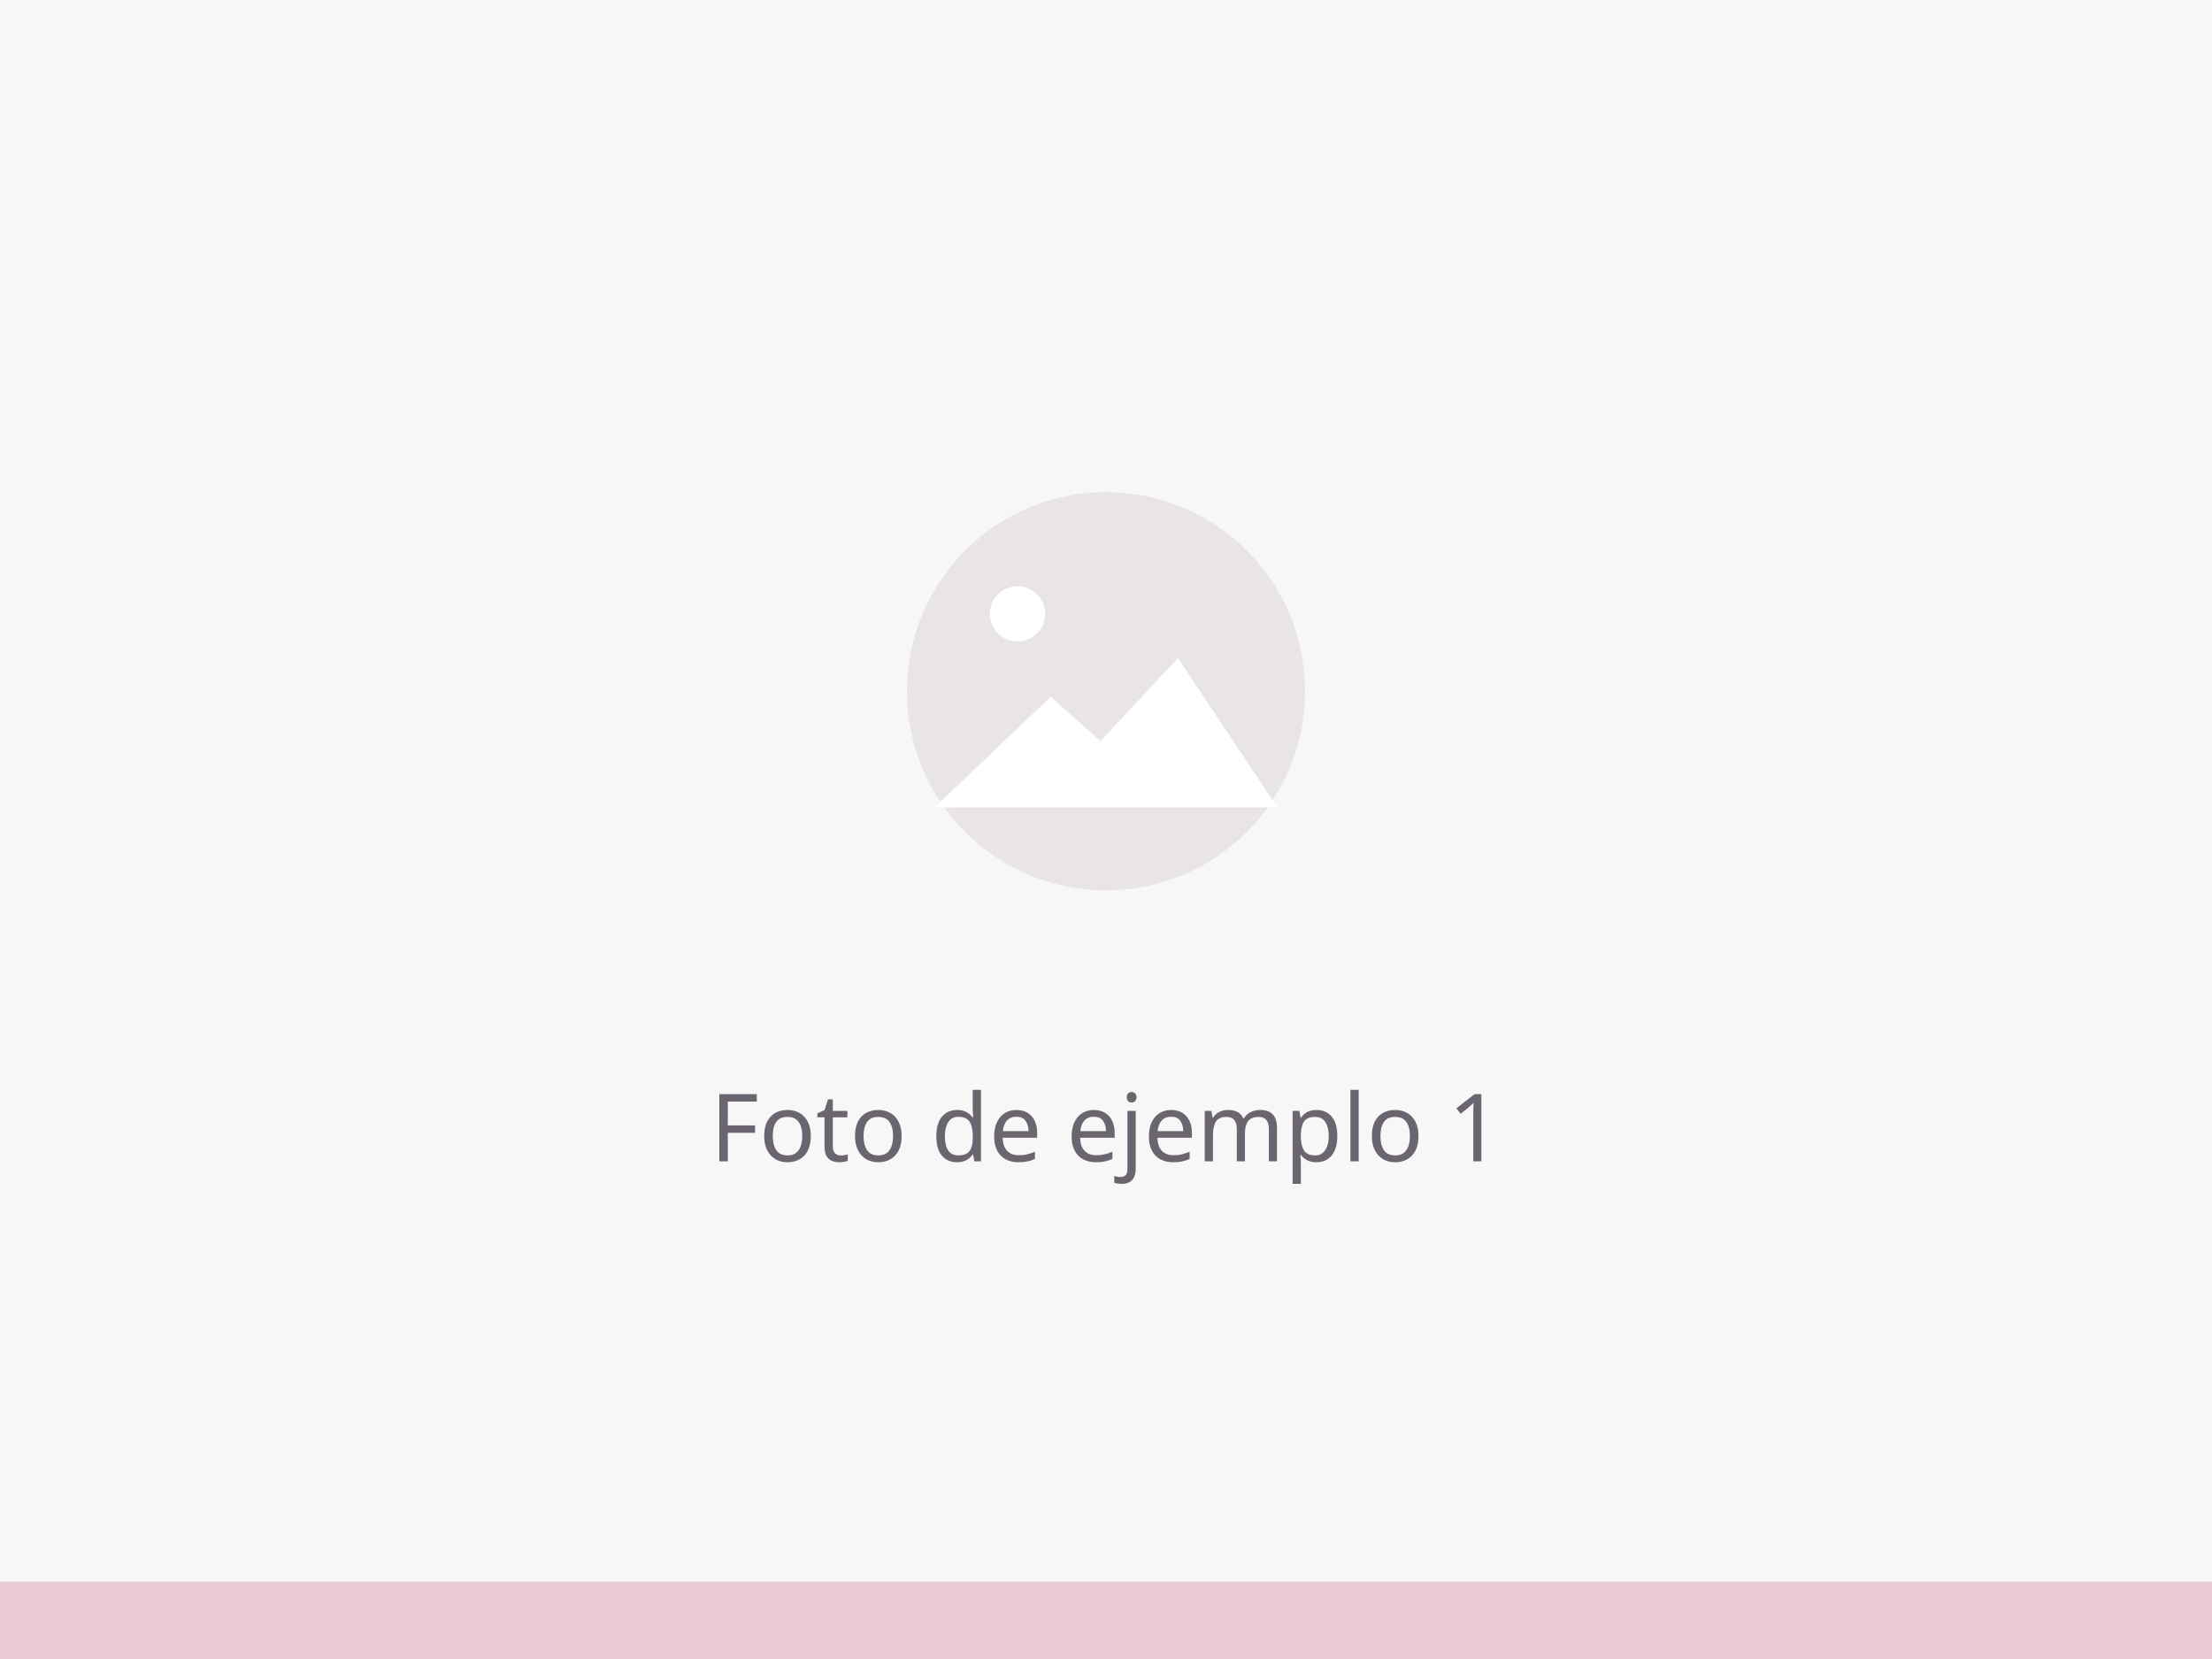
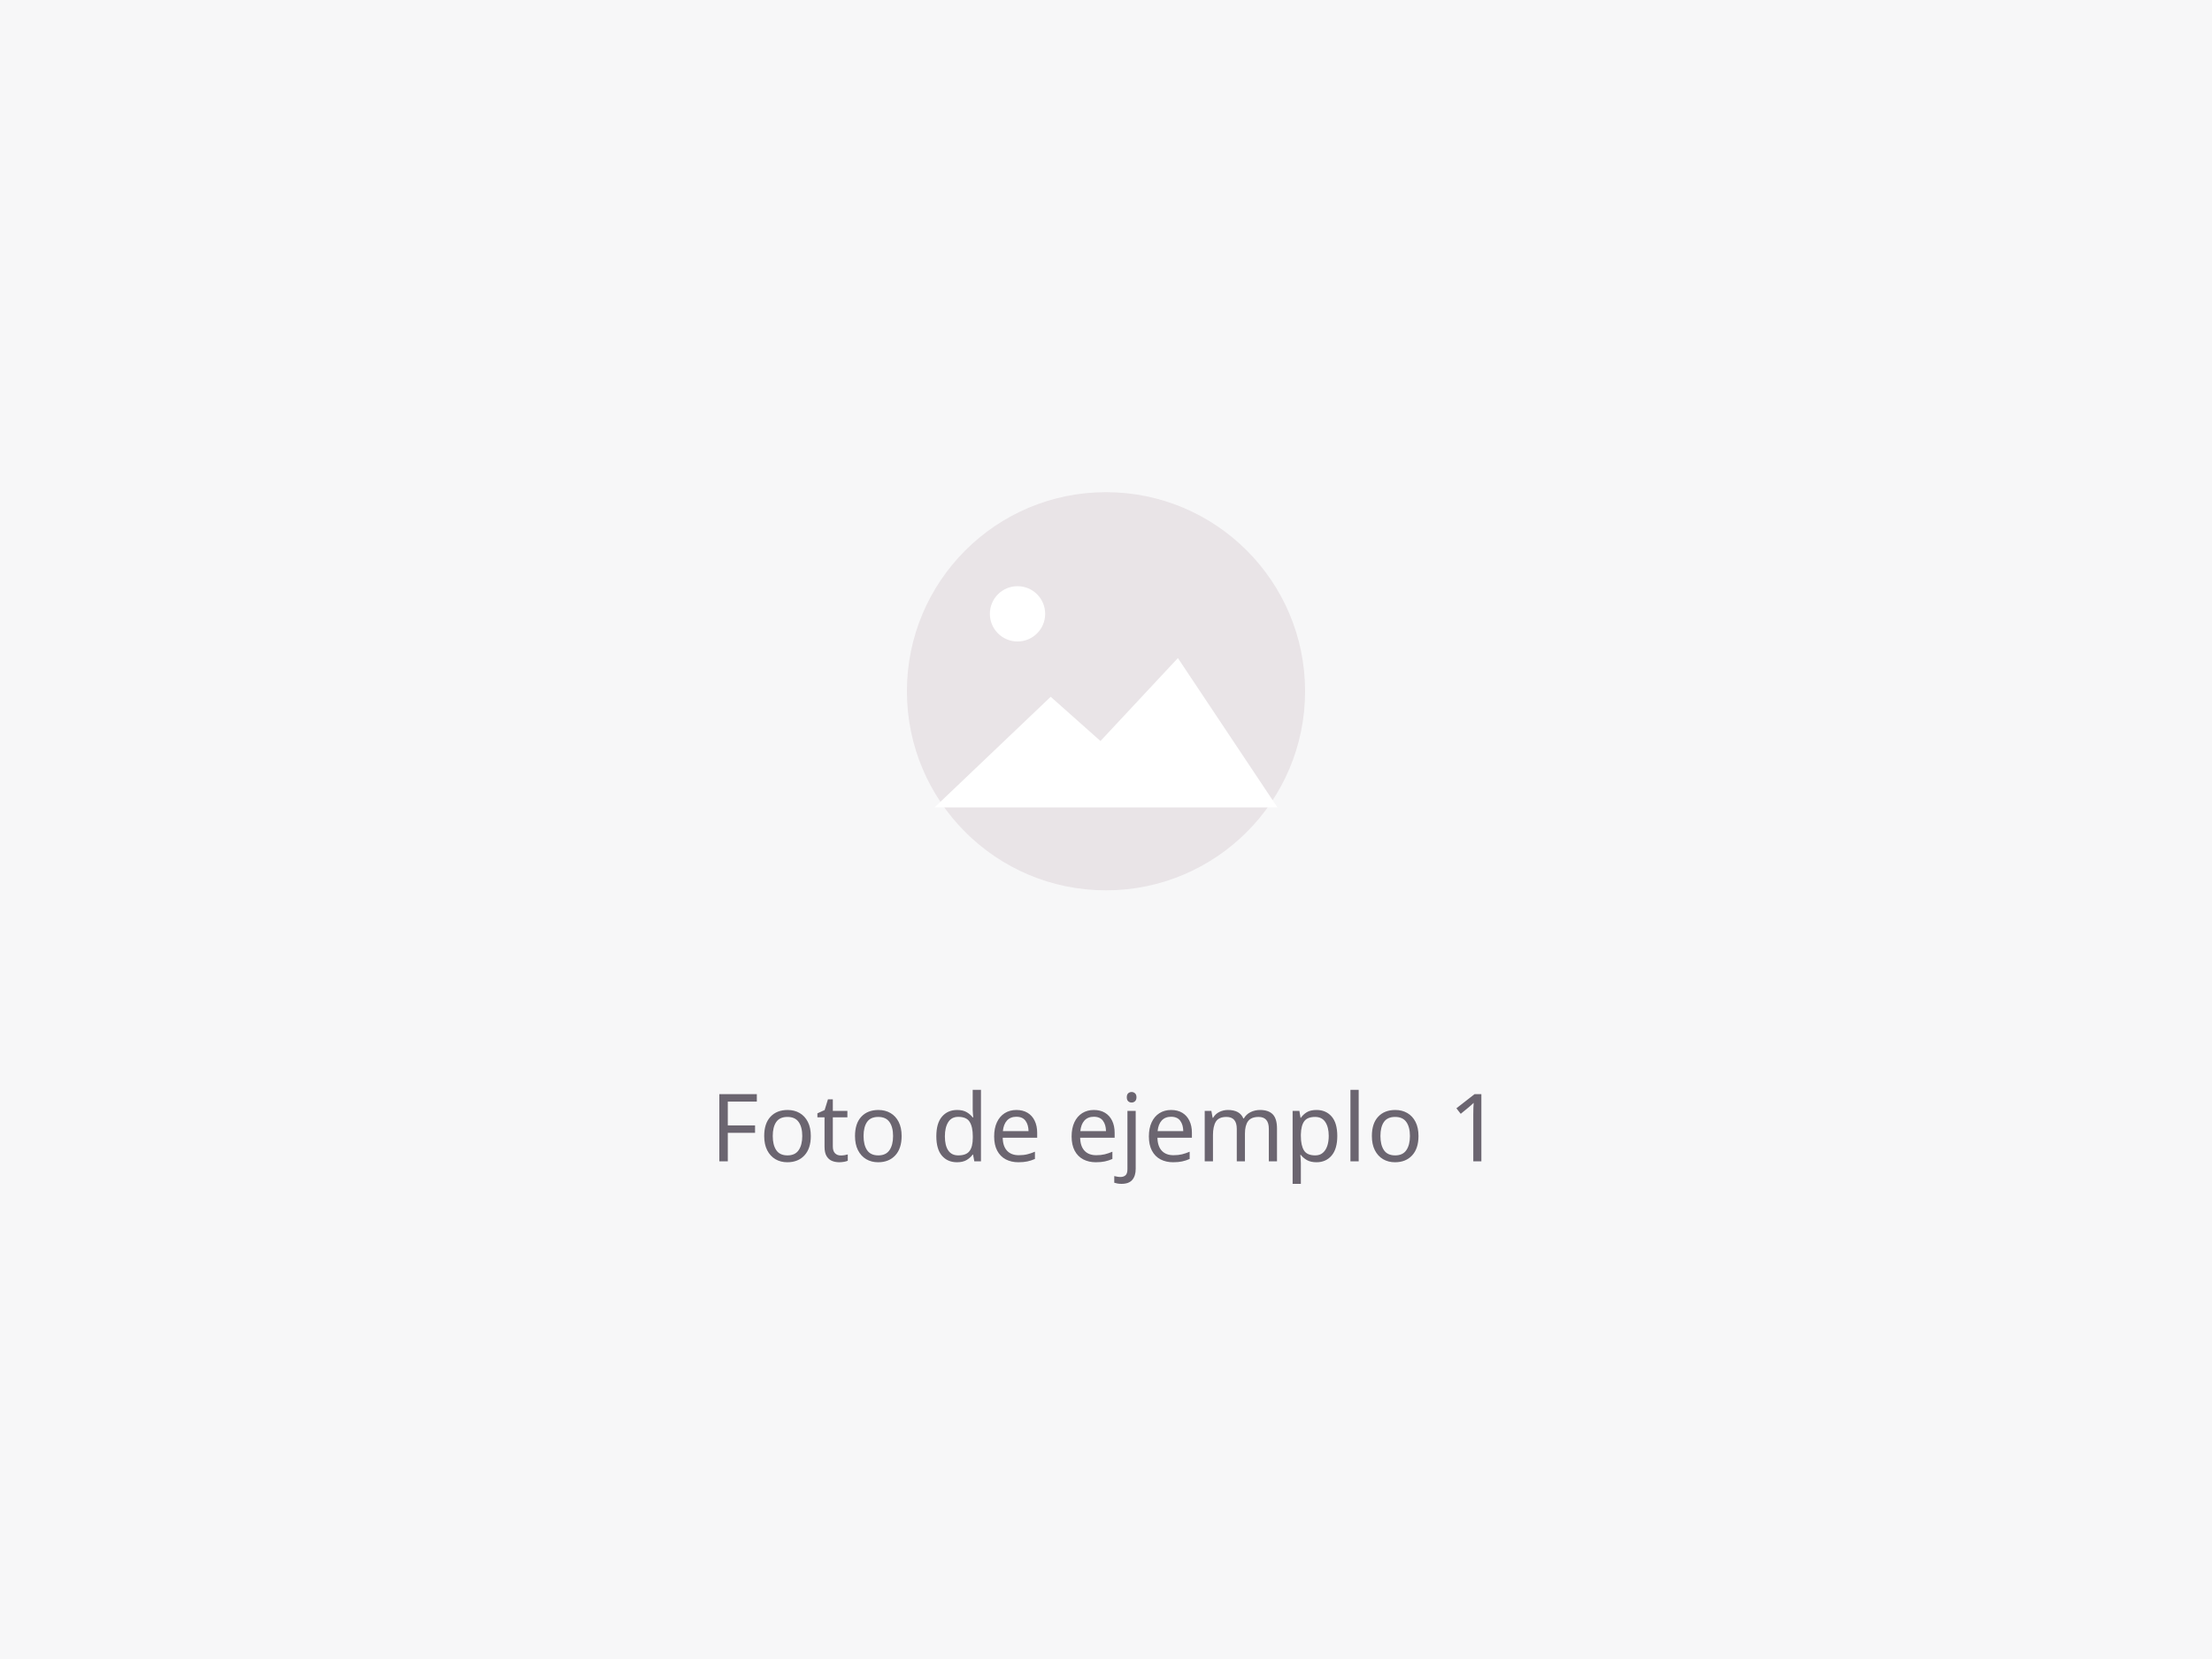
<svg xmlns="http://www.w3.org/2000/svg" width="800" height="600" viewBox="0 0 800 600">
  <rect width="800" height="600" fill="#F7F7F8" />
-   <rect x="0" y="572" width="800" height="28" fill="#DD92A8" opacity="0.45" />
  <circle cx="400" cy="250" r="72" fill="#E9E4E7" />
  <path d="M338 292 h124 l-36 -54 -28 30 -18 -16 z" fill="#FFFFFF" />
  <circle cx="368" cy="222" r="10" fill="#FFFFFF" />
  <text x="400" y="420" text-anchor="middle" font-family="sans-serif" font-size="34" fill="#6B6570">Foto de ejemplo 1</text>
</svg>
